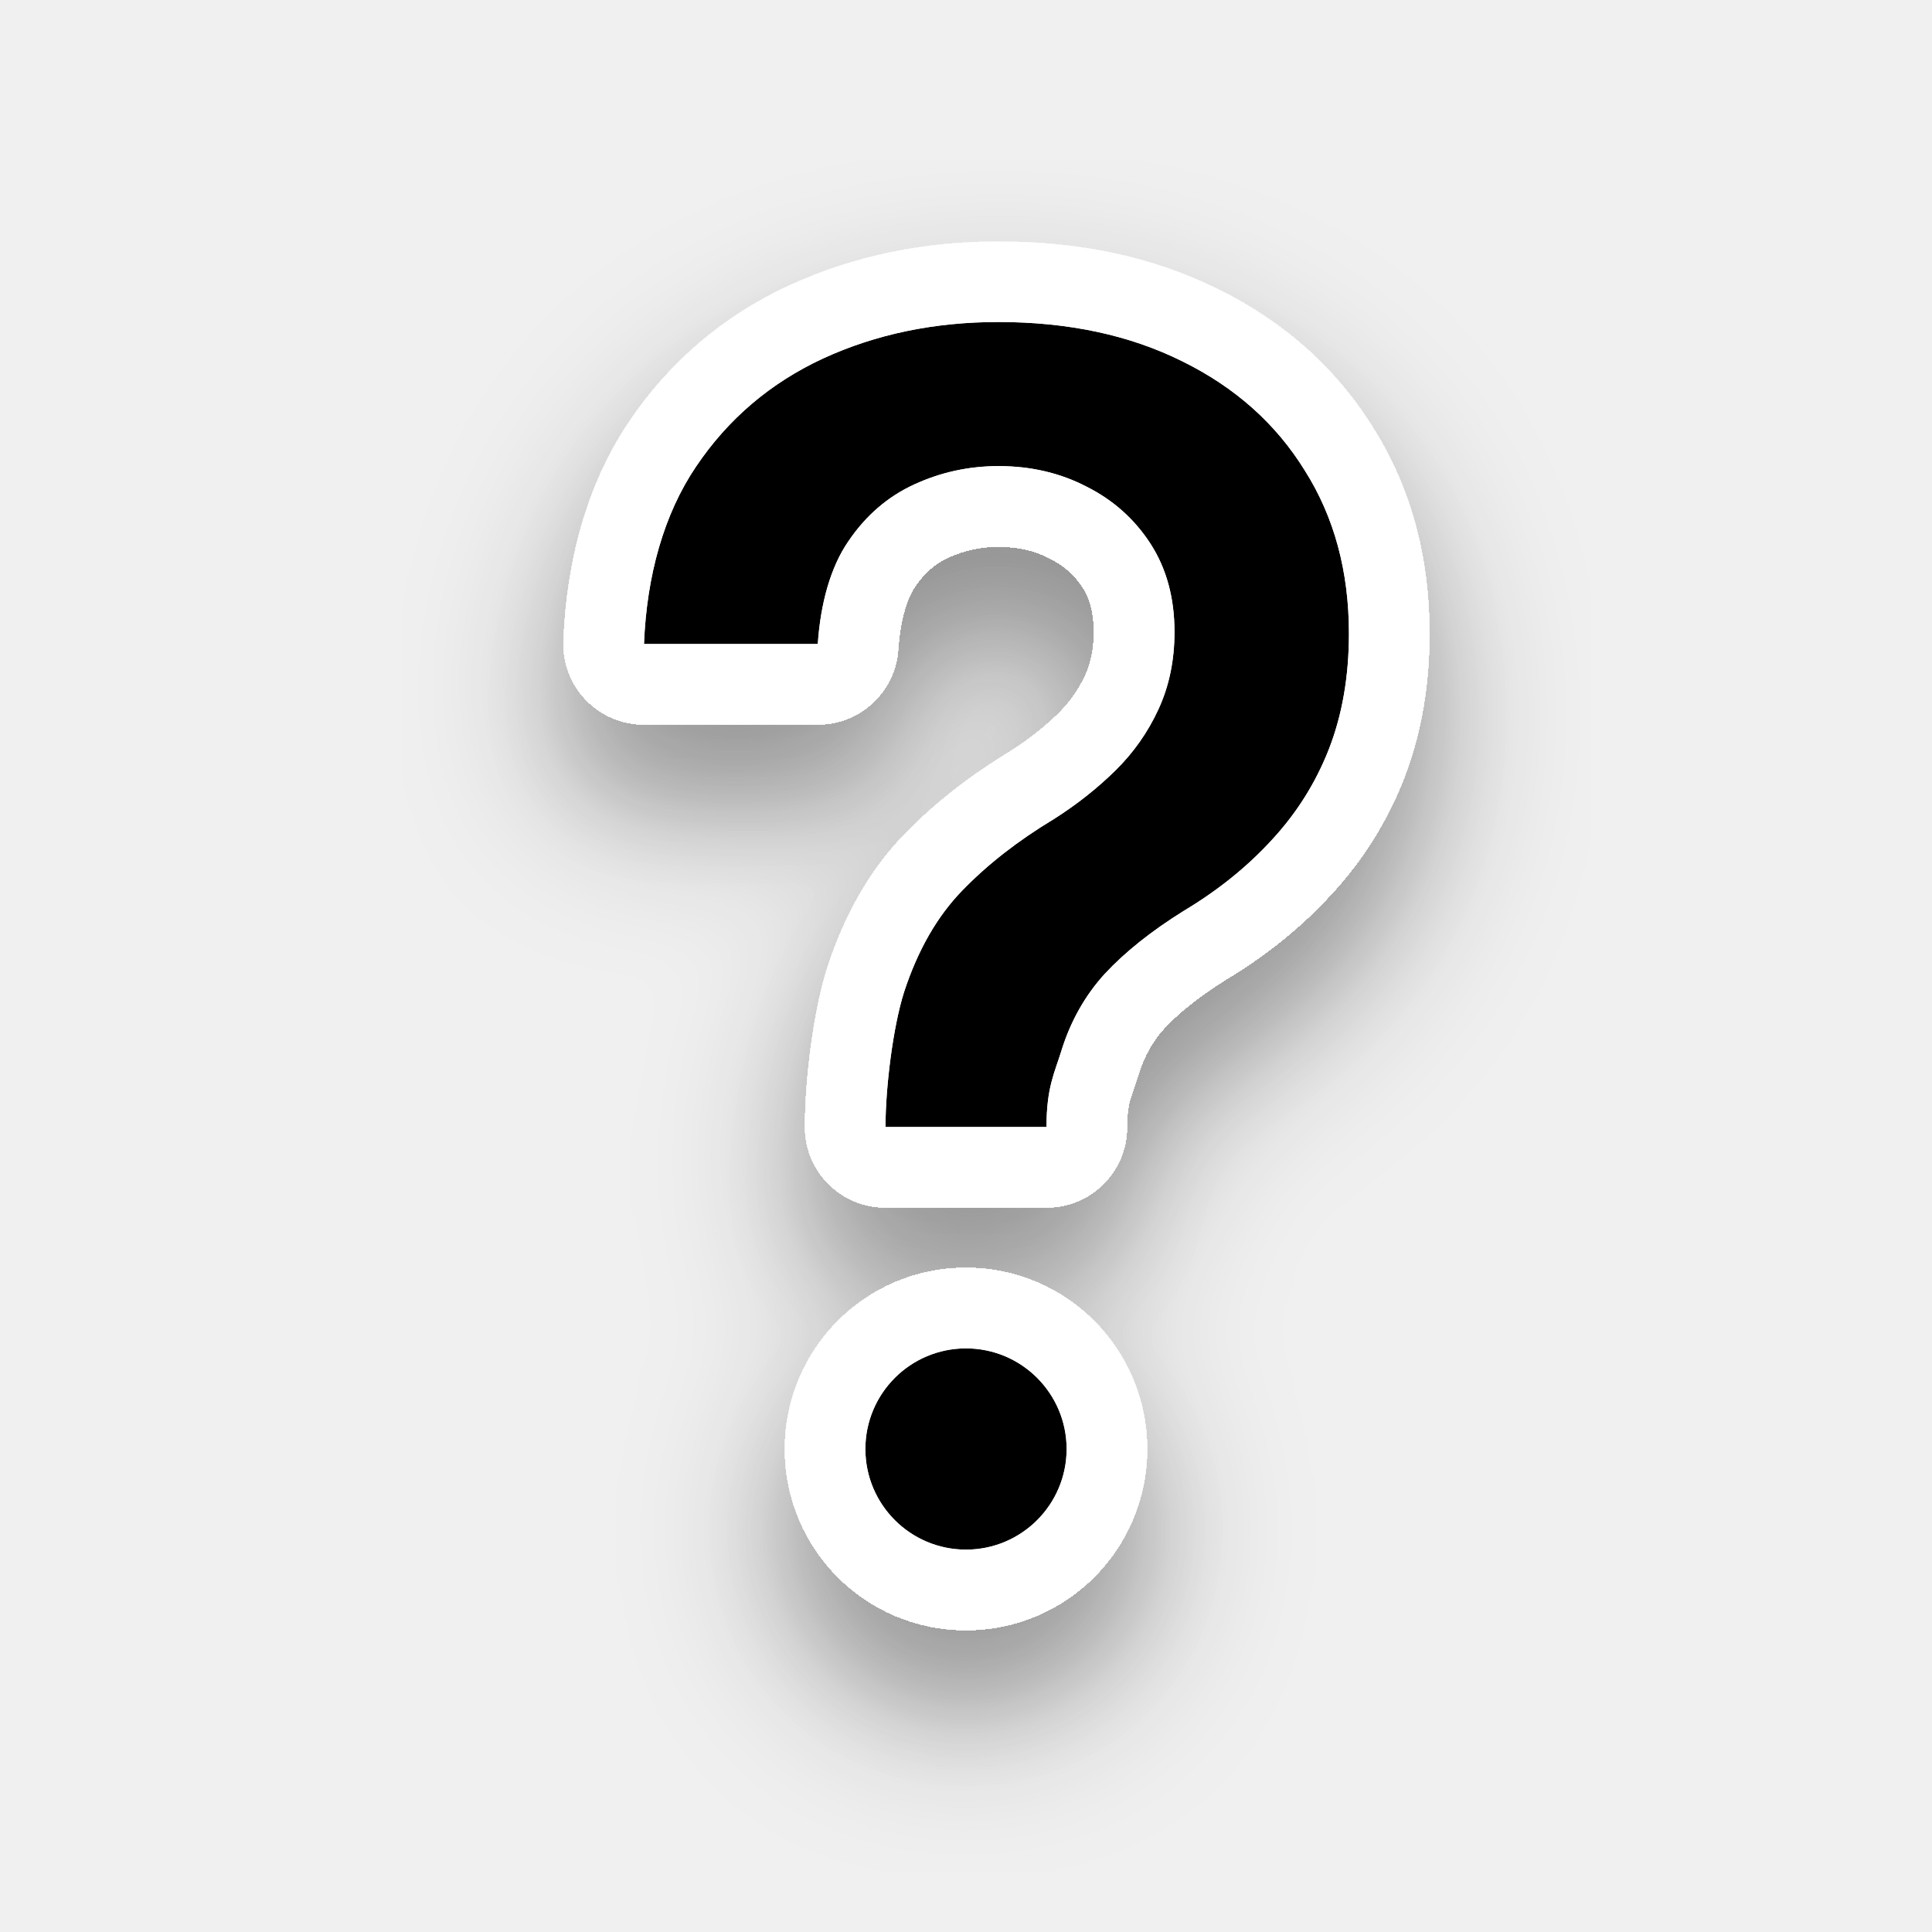
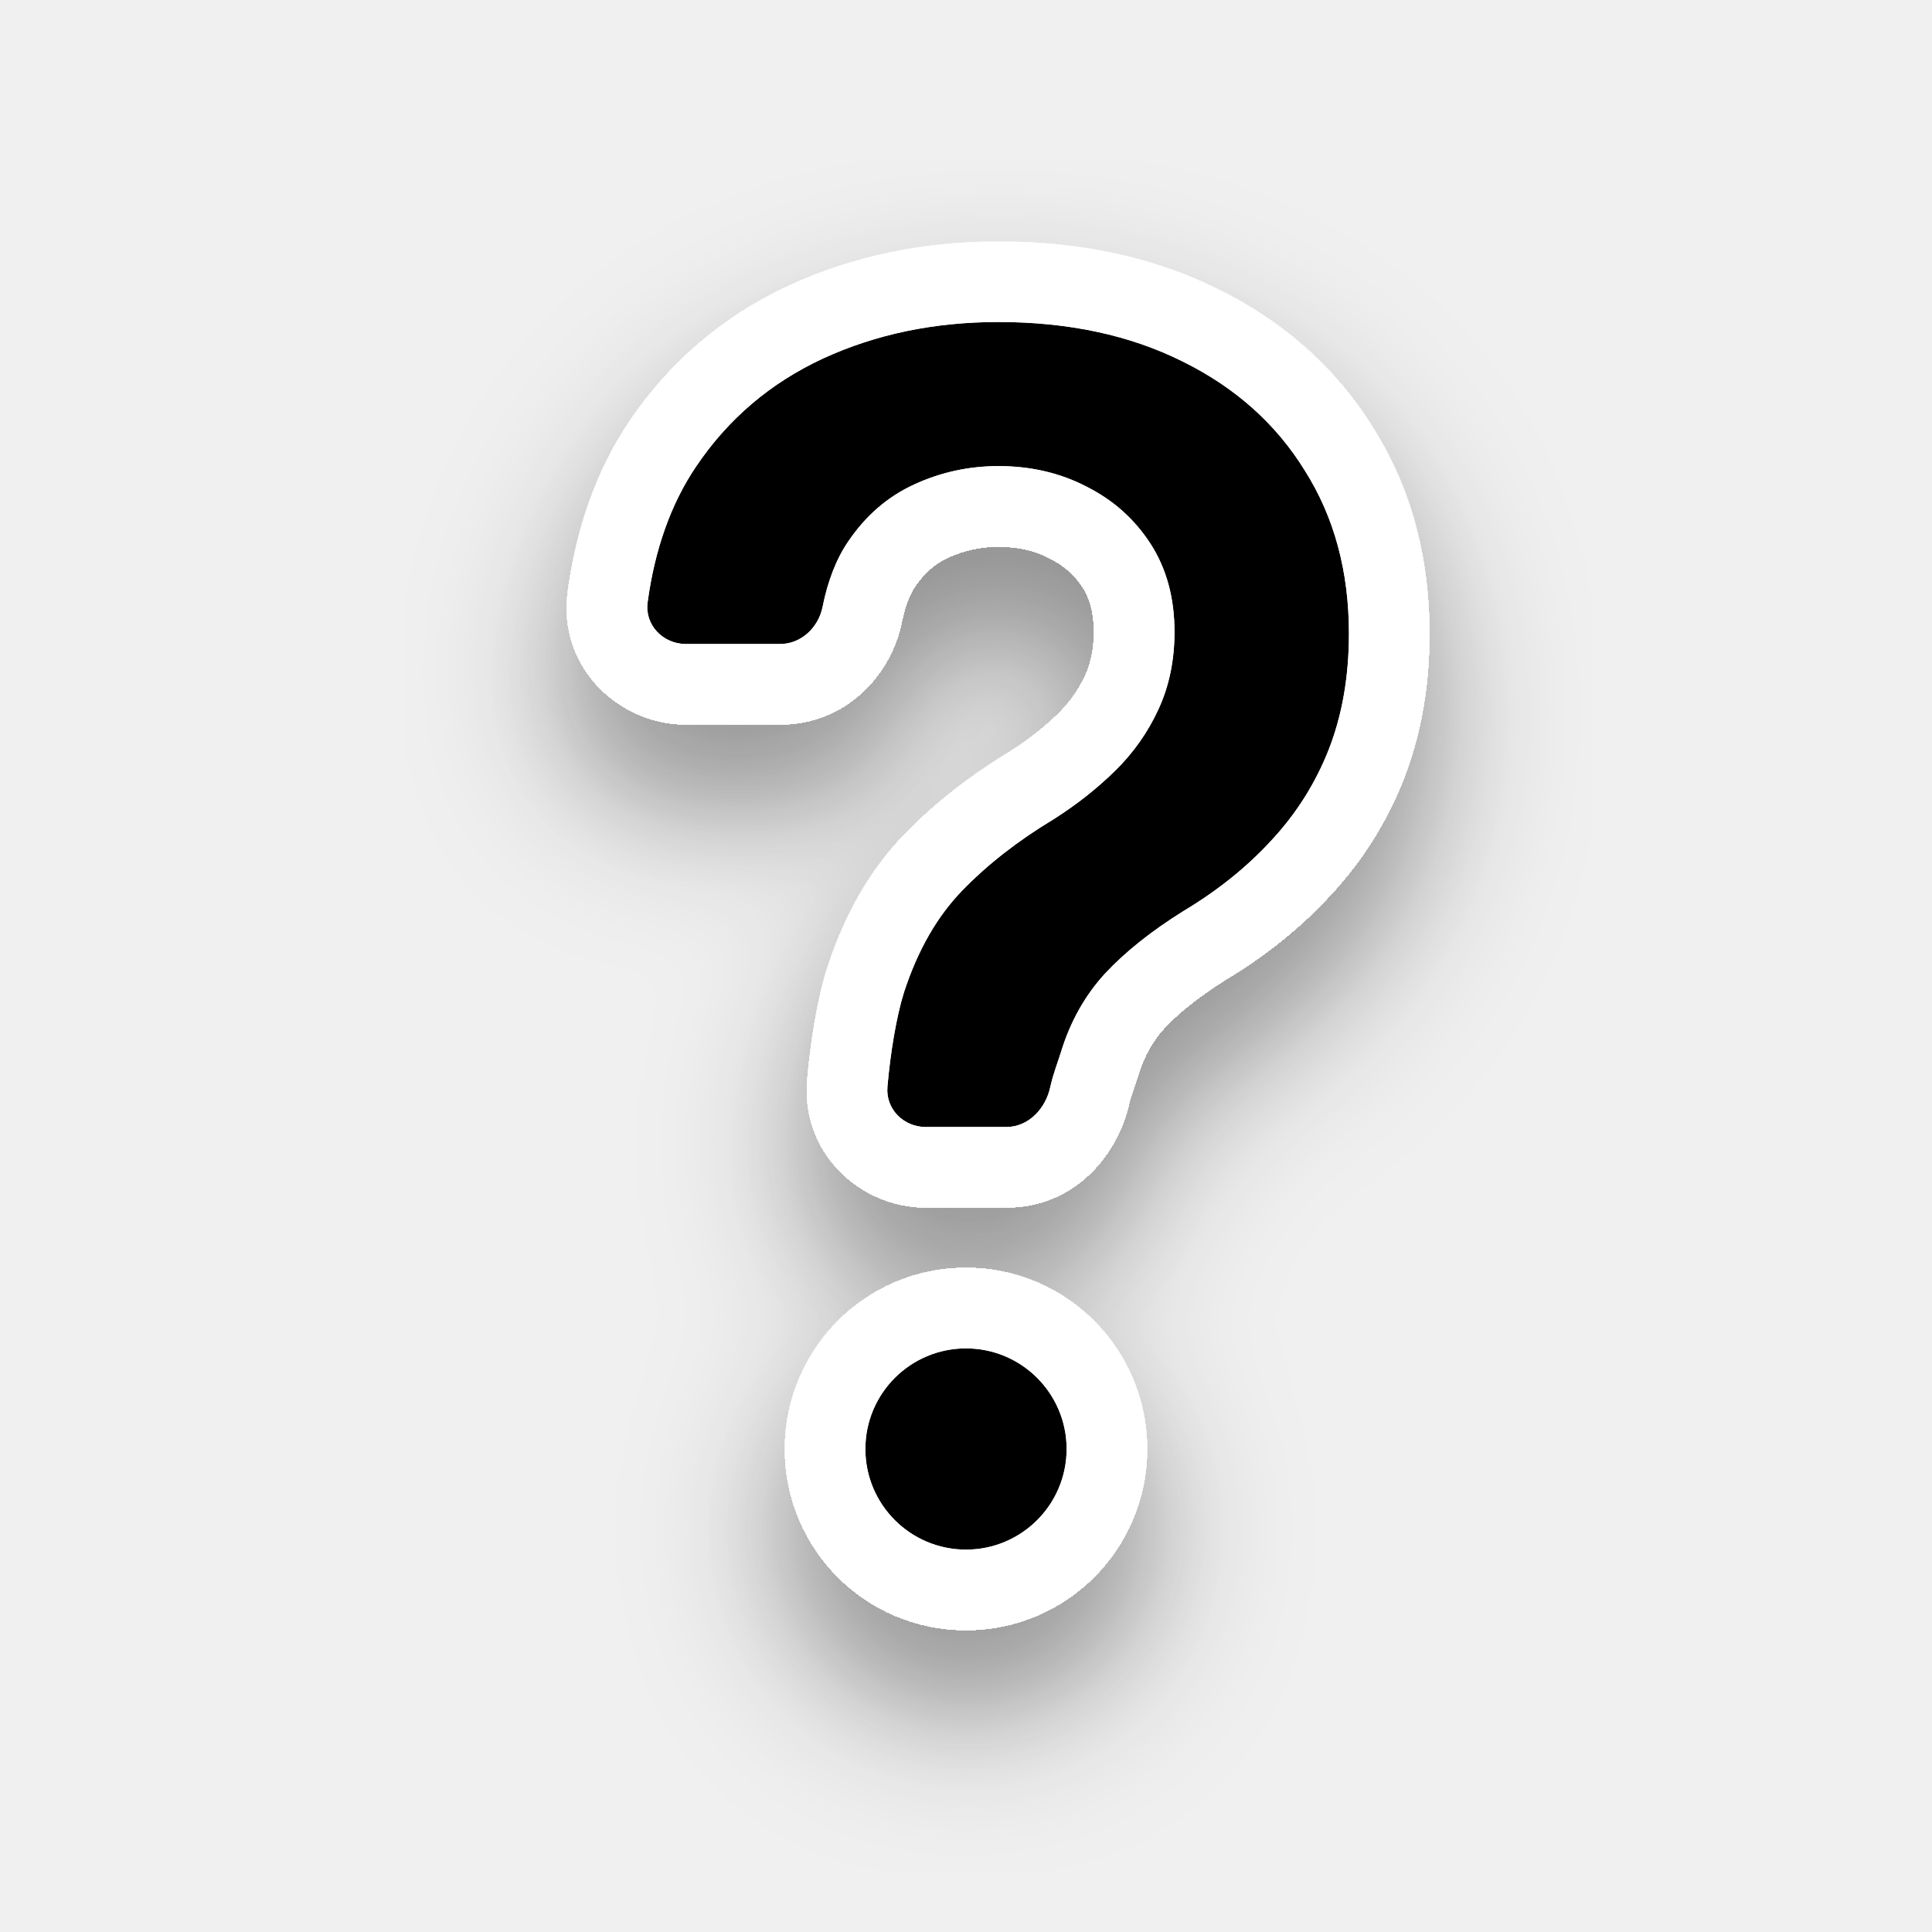
<svg xmlns="http://www.w3.org/2000/svg" width="24" height="24" viewBox="0 0 24 24" fill="none">
  <g filter="url(#filter0_dd_75_168)">
    <mask id="path-1-outside-1_75_168" maskUnits="userSpaceOnUse" x="7" y="3" width="11" height="18" fill="black">
      <rect fill="white" x="7" y="3" width="11" height="18" />
-       <path d="M12 16.75C12.69 16.75 13.25 17.31 13.25 18C13.25 18.69 12.69 19.25 12 19.25C11.309 19.25 10.75 18.69 10.75 18C10.75 17.31 11.309 16.75 12 16.75ZM12.403 4C13.274 4 14.037 4.164 14.69 4.49C15.343 4.812 15.851 5.264 16.21 5.847C16.575 6.424 16.757 7.099 16.757 7.87C16.757 8.4 16.674 8.88 16.508 9.306C16.343 9.727 16.106 10.103 15.798 10.435C15.495 10.766 15.131 11.06 14.705 11.315C14.302 11.566 13.975 11.827 13.724 12.097C13.478 12.367 13.298 12.687 13.184 13.056C13.102 13.323 13 13.506 13 14H11C11 13.506 11.093 12.756 11.231 12.323C11.401 11.803 11.643 11.381 11.956 11.06C12.268 10.738 12.645 10.444 13.085 10.179C13.369 9.999 13.625 9.798 13.852 9.575C14.079 9.353 14.26 9.096 14.392 8.808C14.525 8.519 14.59 8.2 14.59 7.85C14.59 7.428 14.491 7.064 14.293 6.756C14.094 6.448 13.828 6.211 13.497 6.045C13.17 5.875 12.805 5.79 12.403 5.79C12.039 5.79 11.69 5.865 11.359 6.017C11.028 6.168 10.753 6.406 10.536 6.728C10.318 7.045 10.192 7.498 10.159 8H8C8.033 7.148 8.249 6.384 8.646 5.797C9.044 5.205 9.57 4.757 10.223 4.454C10.881 4.151 11.608 4 12.403 4Z" />
+       <path d="M12 16.75C12.69 16.75 13.25 17.31 13.25 18C13.25 18.69 12.69 19.25 12 19.25C11.309 19.25 10.75 18.69 10.75 18C10.75 17.31 11.309 16.75 12 16.75ZM12.403 4C13.274 4 14.037 4.164 14.69 4.49C15.343 4.812 15.851 5.264 16.21 5.847C16.575 6.424 16.757 7.099 16.757 7.87C16.757 8.4 16.674 8.88 16.508 9.306C16.343 9.727 16.106 10.103 15.798 10.435C15.495 10.766 15.131 11.06 14.705 11.315C14.302 11.566 13.975 11.827 13.724 12.097C13.478 12.367 13.298 12.687 13.184 13.056C13.137 13.208 13.085 13.332 13.047 13.503C12.989 13.773 12.776 14 12.5 14H11.5C11.224 14 11 13.776 11.024 13.501C11.06 13.084 11.135 12.626 11.231 12.323C11.401 11.803 11.643 11.381 11.956 11.06C12.268 10.738 12.645 10.444 13.085 10.179C13.369 9.999 13.625 9.798 13.852 9.575C14.079 9.353 14.26 9.096 14.392 8.808C14.525 8.519 14.59 8.2 14.59 7.85C14.59 7.428 14.491 7.064 14.293 6.756C14.094 6.448 13.828 6.211 13.497 6.045C13.17 5.875 12.805 5.79 12.403 5.79C12.039 5.79 11.69 5.865 11.359 6.017C11.028 6.168 10.753 6.406 10.536 6.728C10.388 6.943 10.282 7.222 10.219 7.536C10.168 7.794 9.954 8 9.691 8H8.52C8.236 8 8.007 7.764 8.045 7.482C8.131 6.839 8.331 6.262 8.646 5.797C9.044 5.205 9.57 4.757 10.223 4.454C10.881 4.151 11.608 4 12.403 4Z" />
    </mask>
-     <path d="M12 16.75C12.69 16.75 13.25 17.31 13.25 18C13.25 18.69 12.69 19.25 12 19.25C11.309 19.25 10.75 18.69 10.75 18C10.75 17.31 11.309 16.75 12 16.75ZM12.403 4C13.274 4 14.037 4.164 14.69 4.49C15.343 4.812 15.851 5.264 16.21 5.847C16.575 6.424 16.757 7.099 16.757 7.87C16.757 8.4 16.674 8.88 16.508 9.306C16.343 9.727 16.106 10.103 15.798 10.435C15.495 10.766 15.131 11.06 14.705 11.315C14.302 11.566 13.975 11.827 13.724 12.097C13.478 12.367 13.298 12.687 13.184 13.056C13.102 13.323 13 13.506 13 14H11C11 13.506 11.093 12.756 11.231 12.323C11.401 11.803 11.643 11.381 11.956 11.06C12.268 10.738 12.645 10.444 13.085 10.179C13.369 9.999 13.625 9.798 13.852 9.575C14.079 9.353 14.26 9.096 14.392 8.808C14.525 8.519 14.59 8.2 14.59 7.85C14.59 7.428 14.491 7.064 14.293 6.756C14.094 6.448 13.828 6.211 13.497 6.045C13.17 5.875 12.805 5.79 12.403 5.79C12.039 5.79 11.69 5.865 11.359 6.017C11.028 6.168 10.753 6.406 10.536 6.728C10.318 7.045 10.192 7.498 10.159 8H8C8.033 7.148 8.249 6.384 8.646 5.797C9.044 5.205 9.57 4.757 10.223 4.454C10.881 4.151 11.608 4 12.403 4Z" fill="black" />
-     <path d="M12 16.75L12 15.75L11.999 15.75L12 16.75ZM12 19.25L11.999 20.25H12V19.25ZM12.403 4L12.403 3L12.403 3L12.403 4ZM14.69 4.49L14.243 5.385L14.248 5.387L14.69 4.49ZM16.21 5.847L15.36 6.372L15.365 6.38L16.21 5.847ZM16.757 7.87L17.757 7.87L17.757 7.87L16.757 7.87ZM16.508 9.306L17.439 9.672L17.44 9.668L16.508 9.306ZM15.798 10.435L15.066 9.754L15.06 9.76L15.798 10.435ZM14.705 11.315L14.19 10.458C14.185 10.461 14.18 10.464 14.175 10.467L14.705 11.315ZM13.724 12.097L12.992 11.416L12.985 11.423L13.724 12.097ZM13.184 13.056L12.228 12.762L12.228 12.762L13.184 13.056ZM13 14V15C13.552 15 14 14.552 14 14H13ZM11 14H10C10 14.552 10.447 15 11 15V14ZM11.231 12.323L10.281 12.012L10.278 12.02L11.231 12.323ZM11.956 11.06L11.238 10.363L11.238 10.363L11.956 11.06ZM13.085 10.179L13.601 11.035C13.608 11.031 13.614 11.027 13.621 11.024L13.085 10.179ZM13.852 9.575L14.552 10.29L14.552 10.29L13.852 9.575ZM14.392 8.808L15.301 9.225L15.301 9.225L14.392 8.808ZM14.59 7.85L15.59 7.85V7.85H14.59ZM14.293 6.756L15.133 6.213L15.132 6.213L14.293 6.756ZM13.497 6.045L13.034 6.932C13.039 6.934 13.044 6.937 13.049 6.939L13.497 6.045ZM12.403 5.79L12.403 4.79L12.403 4.79L12.403 5.79ZM11.359 6.017L10.943 5.107L10.943 5.107L11.359 6.017ZM10.536 6.728L11.36 7.293L11.364 7.288L10.536 6.728ZM10.159 8V9C10.685 9 11.122 8.591 11.157 8.066L10.159 8ZM8 8L7 7.961C6.99 8.233 7.09 8.497 7.279 8.693C7.467 8.889 7.728 9 8 9V8ZM8.646 5.797L9.474 6.358L9.476 6.355L8.646 5.797ZM10.223 4.454L9.805 3.546L9.802 3.547L10.223 4.454ZM12 16.75V17.75C12.138 17.75 12.25 17.862 12.25 18H13.25H14.25C14.25 16.757 13.242 15.75 12 15.75V16.75ZM13.25 18H12.25C12.25 18.138 12.138 18.25 12 18.25V19.25V20.25C13.242 20.25 14.25 19.243 14.25 18H13.25ZM12 19.25L12 18.25C11.861 18.25 11.75 18.138 11.75 18H10.75H9.75C9.75 19.243 10.757 20.25 11.999 20.25L12 19.25ZM10.75 18H11.75C11.75 17.862 11.861 17.75 12 17.75L12 16.75L11.999 15.75C10.757 15.75 9.75 16.757 9.75 18H10.75ZM12.403 4V5C13.148 5 13.752 5.14 14.243 5.385L14.69 4.49L15.137 3.596C14.321 3.188 13.4 3 12.403 3V4ZM14.69 4.49L14.248 5.387C14.745 5.632 15.105 5.96 15.36 6.372L16.21 5.847L17.061 5.321C16.596 4.568 15.942 3.992 15.132 3.593L14.69 4.49ZM16.21 5.847L15.365 6.38C15.616 6.778 15.757 7.263 15.757 7.87L16.757 7.87L17.757 7.87C17.757 6.935 17.534 6.07 17.056 5.313L16.21 5.847ZM16.757 7.87H15.757C15.757 8.296 15.691 8.649 15.576 8.943L16.508 9.306L17.44 9.668C17.657 9.11 17.757 8.505 17.757 7.87H16.757ZM16.508 9.306L15.578 8.94C15.458 9.245 15.288 9.515 15.066 9.754L15.798 10.435L16.531 11.115C16.924 10.692 17.228 10.209 17.439 9.672L16.508 9.306ZM15.798 10.435L15.06 9.76C14.829 10.013 14.542 10.247 14.19 10.458L14.705 11.315L15.219 12.173C15.72 11.873 16.162 11.519 16.536 11.109L15.798 10.435ZM14.705 11.315L14.175 10.467C13.719 10.752 13.317 11.066 12.992 11.416L13.724 12.097L14.457 12.778C14.633 12.588 14.886 12.381 15.234 12.164L14.705 11.315ZM13.724 12.097L12.985 11.423C12.634 11.808 12.383 12.259 12.228 12.762L13.184 13.056L14.14 13.35C14.213 13.114 14.322 12.925 14.463 12.771L13.724 12.097ZM13.184 13.056L12.228 12.762C12.17 12.952 12 13.316 12 14H13H14C14 13.829 14.017 13.743 14.03 13.689C14.039 13.656 14.049 13.621 14.068 13.567C14.083 13.521 14.114 13.434 14.14 13.35L13.184 13.056ZM13 14V13H11V14V15H13V14ZM11 14H12C12 13.579 12.085 12.936 12.184 12.626L11.231 12.323L10.278 12.02C10.101 12.576 10 13.433 10 14H11ZM11.231 12.323L12.181 12.634C12.315 12.228 12.487 11.948 12.673 11.756L11.956 11.06L11.238 10.363C10.799 10.815 10.488 11.378 10.281 12.012L11.231 12.323ZM11.956 11.06L12.673 11.756C12.917 11.505 13.224 11.262 13.601 11.035L13.085 10.179L12.57 9.322C12.066 9.625 11.619 9.971 11.238 10.363L11.956 11.06ZM13.085 10.179L13.621 11.024C13.961 10.808 14.272 10.564 14.552 10.29L13.852 9.575L13.153 8.861C12.978 9.031 12.778 9.19 12.55 9.334L13.085 10.179ZM13.852 9.575L14.552 10.29C14.866 9.982 15.117 9.624 15.301 9.225L14.392 8.808L13.483 8.39C13.402 8.568 13.292 8.724 13.152 8.861L13.852 9.575ZM14.392 8.808L15.301 9.225C15.5 8.792 15.59 8.328 15.59 7.85L14.59 7.85L13.59 7.849C13.59 8.071 13.549 8.246 13.483 8.391L14.392 8.808ZM14.59 7.85H15.59C15.59 7.266 15.451 6.706 15.133 6.213L14.293 6.756L13.453 7.298C13.532 7.421 13.59 7.591 13.59 7.85H14.59ZM14.293 6.756L15.132 6.213C14.836 5.754 14.434 5.395 13.944 5.15L13.497 6.045L13.049 6.939C13.222 7.026 13.352 7.143 13.453 7.299L14.293 6.756ZM13.497 6.045L13.959 5.158C13.476 4.906 12.95 4.79 12.403 4.79V5.79V6.79C12.66 6.79 12.864 6.843 13.034 6.932L13.497 6.045ZM12.403 5.79L12.403 4.79C11.897 4.79 11.406 4.895 10.943 5.107L11.359 6.017L11.775 6.926C11.974 6.835 12.181 6.79 12.403 6.79L12.403 5.79ZM11.359 6.017L10.943 5.107C10.432 5.341 10.02 5.705 9.707 6.167L10.536 6.728L11.364 7.288C11.487 7.106 11.623 6.995 11.775 6.926L11.359 6.017ZM10.536 6.728L9.711 6.162C9.356 6.679 9.201 7.329 9.161 7.934L10.159 8L11.157 8.066C11.183 7.668 11.28 7.411 11.36 7.293L10.536 6.728ZM10.159 8V7H8V8V9H10.159V8ZM8 8L8.999 8.039C9.027 7.323 9.206 6.753 9.474 6.358L8.646 5.797L7.818 5.236C7.291 6.015 7.039 6.973 7 7.961L8 8ZM8.646 5.797L9.476 6.355C9.771 5.916 10.155 5.588 10.644 5.361L10.223 4.454L9.802 3.547C8.985 3.926 8.317 4.494 7.816 5.239L8.646 5.797ZM10.223 4.454L10.641 5.362C11.155 5.126 11.738 5 12.403 5L12.403 4L12.403 3C11.478 3 10.607 3.177 9.805 3.546L10.223 4.454Z" fill="white" mask="url(#path-1-outside-1_75_168)" />
+     <path d="M12 16.75C12.69 16.75 13.25 17.31 13.25 18C13.25 18.69 12.69 19.25 12 19.25C11.309 19.25 10.75 18.69 10.75 18C10.75 17.31 11.309 16.75 12 16.75ZM12.403 4C13.274 4 14.037 4.164 14.69 4.49C15.343 4.812 15.851 5.264 16.21 5.847C16.575 6.424 16.757 7.099 16.757 7.87C16.757 8.4 16.674 8.88 16.508 9.306C16.343 9.727 16.106 10.103 15.798 10.435C15.495 10.766 15.131 11.06 14.705 11.315C14.302 11.566 13.975 11.827 13.724 12.097C13.478 12.367 13.298 12.687 13.184 13.056C13.137 13.208 13.085 13.332 13.047 13.503C12.989 13.773 12.776 14 12.5 14H11.5C11.224 14 11 13.776 11.024 13.501C11.06 13.084 11.135 12.626 11.231 12.323C11.401 11.803 11.643 11.381 11.956 11.06C12.268 10.738 12.645 10.444 13.085 10.179C13.369 9.999 13.625 9.798 13.852 9.575C14.079 9.353 14.26 9.096 14.392 8.808C14.525 8.519 14.59 8.2 14.59 7.85C14.59 7.428 14.491 7.064 14.293 6.756C14.094 6.448 13.828 6.211 13.497 6.045C13.17 5.875 12.805 5.79 12.403 5.79C12.039 5.79 11.69 5.865 11.359 6.017C11.028 6.168 10.753 6.406 10.536 6.728C10.388 6.943 10.282 7.222 10.219 7.536C10.168 7.794 9.954 8 9.691 8H8.52C8.236 8 8.007 7.764 8.045 7.482C8.131 6.839 8.331 6.262 8.646 5.797C9.044 5.205 9.57 4.757 10.223 4.454C10.881 4.151 11.608 4 12.403 4Z" fill="black" />
+     <path d="M12 16.75V15.75H11.999L12 16.75ZM12 19.25L11.999 20.25H12V19.25ZM12.403 4V3H12.403L12.403 4ZM14.69 4.49L14.243 5.385L14.248 5.387L14.69 4.49ZM16.21 5.847L15.36 6.372L15.365 6.38L16.21 5.847ZM16.757 7.87H17.757V7.87L16.757 7.87ZM16.508 9.306L17.439 9.672L17.44 9.668L16.508 9.306ZM15.798 10.435L15.066 9.754L15.06 9.76L15.798 10.435ZM14.705 11.315L14.19 10.458C14.185 10.461 14.18 10.464 14.175 10.467L14.705 11.315ZM13.724 12.097L12.992 11.416L12.985 11.423L13.724 12.097ZM13.184 13.056L12.228 12.762L12.228 12.762L13.184 13.056ZM13.047 13.503L12.07 13.289L12.07 13.289L13.047 13.503ZM11.5 14L11.499 15H11.5V14ZM11.024 13.501L10.028 13.414L10.028 13.415L11.024 13.501ZM11.231 12.323L10.281 12.012L10.278 12.02L11.231 12.323ZM11.956 11.06L11.238 10.363L11.238 10.363L11.956 11.06ZM13.085 10.179L13.601 11.035C13.608 11.031 13.614 11.027 13.621 11.024L13.085 10.179ZM13.852 9.575L14.552 10.29L14.552 10.29L13.852 9.575ZM14.392 8.808L15.301 9.225L15.301 9.225L14.392 8.808ZM14.59 7.85L15.59 7.85V7.85H14.59ZM14.293 6.756L15.133 6.213L15.132 6.213L14.293 6.756ZM13.497 6.045L13.034 6.932C13.039 6.934 13.044 6.937 13.049 6.939L13.497 6.045ZM12.403 5.79V4.79L12.403 4.79L12.403 5.79ZM11.359 6.017L10.943 5.107L10.943 5.107L11.359 6.017ZM10.536 6.728L11.36 7.293L11.364 7.288L10.536 6.728ZM10.219 7.536L11.2 7.732L11.2 7.732L10.219 7.536ZM8.045 7.482L7.053 7.35L7.053 7.35L8.045 7.482ZM8.646 5.797L9.474 6.358L9.476 6.355L8.646 5.797ZM10.223 4.454L9.805 3.546L9.802 3.547L10.223 4.454ZM12 16.75V17.75C12.138 17.75 12.25 17.862 12.25 18H13.25H14.25C14.25 16.757 13.242 15.75 12 15.75V16.75ZM13.25 18H12.25C12.25 18.138 12.138 18.25 12 18.25V19.25V20.25C13.242 20.25 14.25 19.243 14.25 18H13.25ZM12 19.25L12 18.25C11.861 18.25 11.75 18.138 11.75 18H10.75H9.75C9.75 19.243 10.757 20.25 11.999 20.25L12 19.25ZM10.75 18H11.75C11.75 17.862 11.861 17.75 12 17.75L12 16.75L11.999 15.75C10.757 15.75 9.75 16.757 9.75 18H10.75ZM12.403 4V5C13.148 5 13.752 5.14 14.243 5.385L14.69 4.49L15.137 3.596C14.321 3.188 13.4 3 12.403 3V4ZM14.69 4.49L14.248 5.387C14.745 5.632 15.105 5.96 15.36 6.372L16.21 5.847L17.061 5.321C16.596 4.568 15.942 3.992 15.132 3.593L14.69 4.49ZM16.21 5.847L15.365 6.38C15.616 6.778 15.757 7.263 15.757 7.87L16.757 7.87L17.757 7.87C17.757 6.935 17.534 6.07 17.056 5.313L16.21 5.847ZM16.757 7.87H15.757C15.757 8.296 15.691 8.649 15.576 8.943L16.508 9.306L17.44 9.668C17.657 9.11 17.757 8.505 17.757 7.87H16.757ZM16.508 9.306L15.578 8.94C15.458 9.245 15.288 9.515 15.066 9.754L15.798 10.435L16.531 11.115C16.924 10.692 17.228 10.209 17.439 9.672L16.508 9.306ZM15.798 10.435L15.06 9.76C14.829 10.013 14.542 10.247 14.19 10.458L14.705 11.315L15.219 12.173C15.72 11.873 16.162 11.519 16.536 11.109L15.798 10.435ZM14.705 11.315L14.175 10.467C13.719 10.752 13.317 11.066 12.992 11.416L13.724 12.097L14.457 12.778C14.633 12.588 14.886 12.381 15.234 12.164L14.705 11.315ZM13.724 12.097L12.985 11.423C12.634 11.808 12.383 12.259 12.228 12.762L13.184 13.056L14.14 13.35C14.213 13.114 14.322 12.925 14.463 12.771L13.724 12.097ZM13.184 13.056L12.228 12.762C12.217 12.799 12.118 13.072 12.07 13.289L13.047 13.503L14.024 13.717C14.051 13.593 14.058 13.616 14.14 13.35L13.184 13.056ZM13.047 13.503L12.07 13.289C12.081 13.243 12.106 13.185 12.165 13.129C12.231 13.066 12.348 13 12.5 13V14V15C13.381 15 13.897 14.299 14.024 13.716L13.047 13.503ZM12.5 14V13H11.5V14V15H12.5V14ZM11.5 14L11.501 13C11.757 13 12.052 13.226 12.02 13.587L11.024 13.501L10.028 13.415C9.949 14.325 10.691 14.999 11.499 15L11.5 14ZM11.024 13.501L12.02 13.588C12.054 13.204 12.12 12.828 12.184 12.626L11.231 12.323L10.278 12.02C10.15 12.423 10.067 12.964 10.028 13.414L11.024 13.501ZM11.231 12.323L12.181 12.634C12.315 12.228 12.487 11.948 12.673 11.756L11.956 11.06L11.238 10.363C10.799 10.815 10.488 11.378 10.281 12.012L11.231 12.323ZM11.956 11.06L12.673 11.756C12.917 11.505 13.224 11.262 13.601 11.035L13.085 10.179L12.57 9.322C12.066 9.625 11.619 9.971 11.238 10.363L11.956 11.06ZM13.085 10.179L13.621 11.024C13.961 10.808 14.272 10.564 14.552 10.29L13.852 9.575L13.153 8.861C12.978 9.031 12.778 9.19 12.55 9.334L13.085 10.179ZM13.852 9.575L14.552 10.29C14.866 9.982 15.117 9.624 15.301 9.225L14.392 8.808L13.483 8.39C13.402 8.568 13.292 8.724 13.152 8.861L13.852 9.575ZM14.392 8.808L15.301 9.225C15.5 8.792 15.59 8.328 15.59 7.85L14.59 7.85L13.59 7.849C13.59 8.071 13.549 8.246 13.483 8.391L14.392 8.808ZM14.59 7.85H15.59C15.59 7.266 15.451 6.706 15.133 6.213L14.293 6.756L13.453 7.298C13.532 7.421 13.59 7.591 13.59 7.85H14.59ZM14.293 6.756L15.132 6.213C14.836 5.754 14.434 5.395 13.944 5.15L13.497 6.045L13.049 6.939C13.222 7.026 13.352 7.143 13.453 7.299L14.293 6.756ZM13.497 6.045L13.959 5.158C13.476 4.906 12.95 4.79 12.403 4.79V5.79V6.79C12.66 6.79 12.864 6.843 13.034 6.932L13.497 6.045ZM12.403 5.79L12.403 4.79C11.897 4.79 11.406 4.895 10.943 5.107L11.359 6.017L11.775 6.926C11.974 6.835 12.181 6.79 12.403 6.79L12.403 5.79ZM11.359 6.017L10.943 5.107C10.432 5.341 10.02 5.705 9.707 6.167L10.536 6.728L11.364 7.288C11.487 7.106 11.623 6.995 11.775 6.926L11.359 6.017ZM10.536 6.728L9.711 6.162C9.466 6.519 9.32 6.935 9.239 7.34L10.219 7.536L11.2 7.732C11.245 7.509 11.31 7.367 11.36 7.293L10.536 6.728ZM10.219 7.536L9.239 7.34C9.264 7.214 9.398 7 9.691 7V8V9C10.511 9 11.071 8.375 11.2 7.732L10.219 7.536ZM9.691 8V7H8.52V8V9H9.691V8ZM8.52 8V7C8.774 7 9.087 7.231 9.036 7.615L8.045 7.482L7.053 7.35C6.927 8.296 7.699 9 8.52 9V8ZM8.045 7.482L9.036 7.615C9.106 7.091 9.263 6.669 9.474 6.358L8.646 5.797L7.818 5.236C7.399 5.855 7.156 6.587 7.053 7.35L8.045 7.482ZM8.646 5.797L9.476 6.355C9.771 5.916 10.155 5.588 10.644 5.361L10.223 4.454L9.802 3.547C8.985 3.926 8.317 4.494 7.816 5.239L8.646 5.797ZM10.223 4.454L10.641 5.362C11.155 5.126 11.738 5 12.403 5L12.403 4L12.403 3C11.478 3 10.607 3.177 9.805 3.546L10.223 4.454Z" fill="white" mask="url(#path-1-outside-1_75_168)" />
  </g>
  <defs>
-     <filter id="filter0_dd_75_168" x="5" y="2" width="14.758" height="21.25" filterUnits="userSpaceOnUse" color-interpolation-filters="sRGB">
+     <filter id="filter0_dd_75_168" x="5.04" y="2" width="14.718" height="21.25" filterUnits="userSpaceOnUse" color-interpolation-filters="sRGB">
      <feFlood flood-opacity="0" result="BackgroundImageFix" />
      <feColorMatrix in="SourceAlpha" type="matrix" values="0 0 0 0 0 0 0 0 0 0 0 0 0 0 0 0 0 0 127 0" result="hardAlpha" />
      <feOffset dy="1" />
      <feGaussianBlur stdDeviation="1" />
      <feComposite in2="hardAlpha" operator="out" />
      <feColorMatrix type="matrix" values="0 0 0 0 0 0 0 0 0 0 0 0 0 0 0 0 0 0 0.33 0" />
      <feBlend mode="normal" in2="BackgroundImageFix" result="effect1_dropShadow_75_168" />
      <feColorMatrix in="SourceAlpha" type="matrix" values="0 0 0 0 0 0 0 0 0 0 0 0 0 0 0 0 0 0 127 0" result="hardAlpha" />
      <feOffset dy="1" />
      <feGaussianBlur stdDeviation="0.5" />
      <feComposite in2="hardAlpha" operator="out" />
      <feColorMatrix type="matrix" values="0 0 0 0 0 0 0 0 0 0 0 0 0 0 0 0 0 0 0.1 0" />
      <feBlend mode="normal" in2="effect1_dropShadow_75_168" result="effect2_dropShadow_75_168" />
      <feBlend mode="normal" in="SourceGraphic" in2="effect2_dropShadow_75_168" result="shape" />
    </filter>
  </defs>
</svg>
